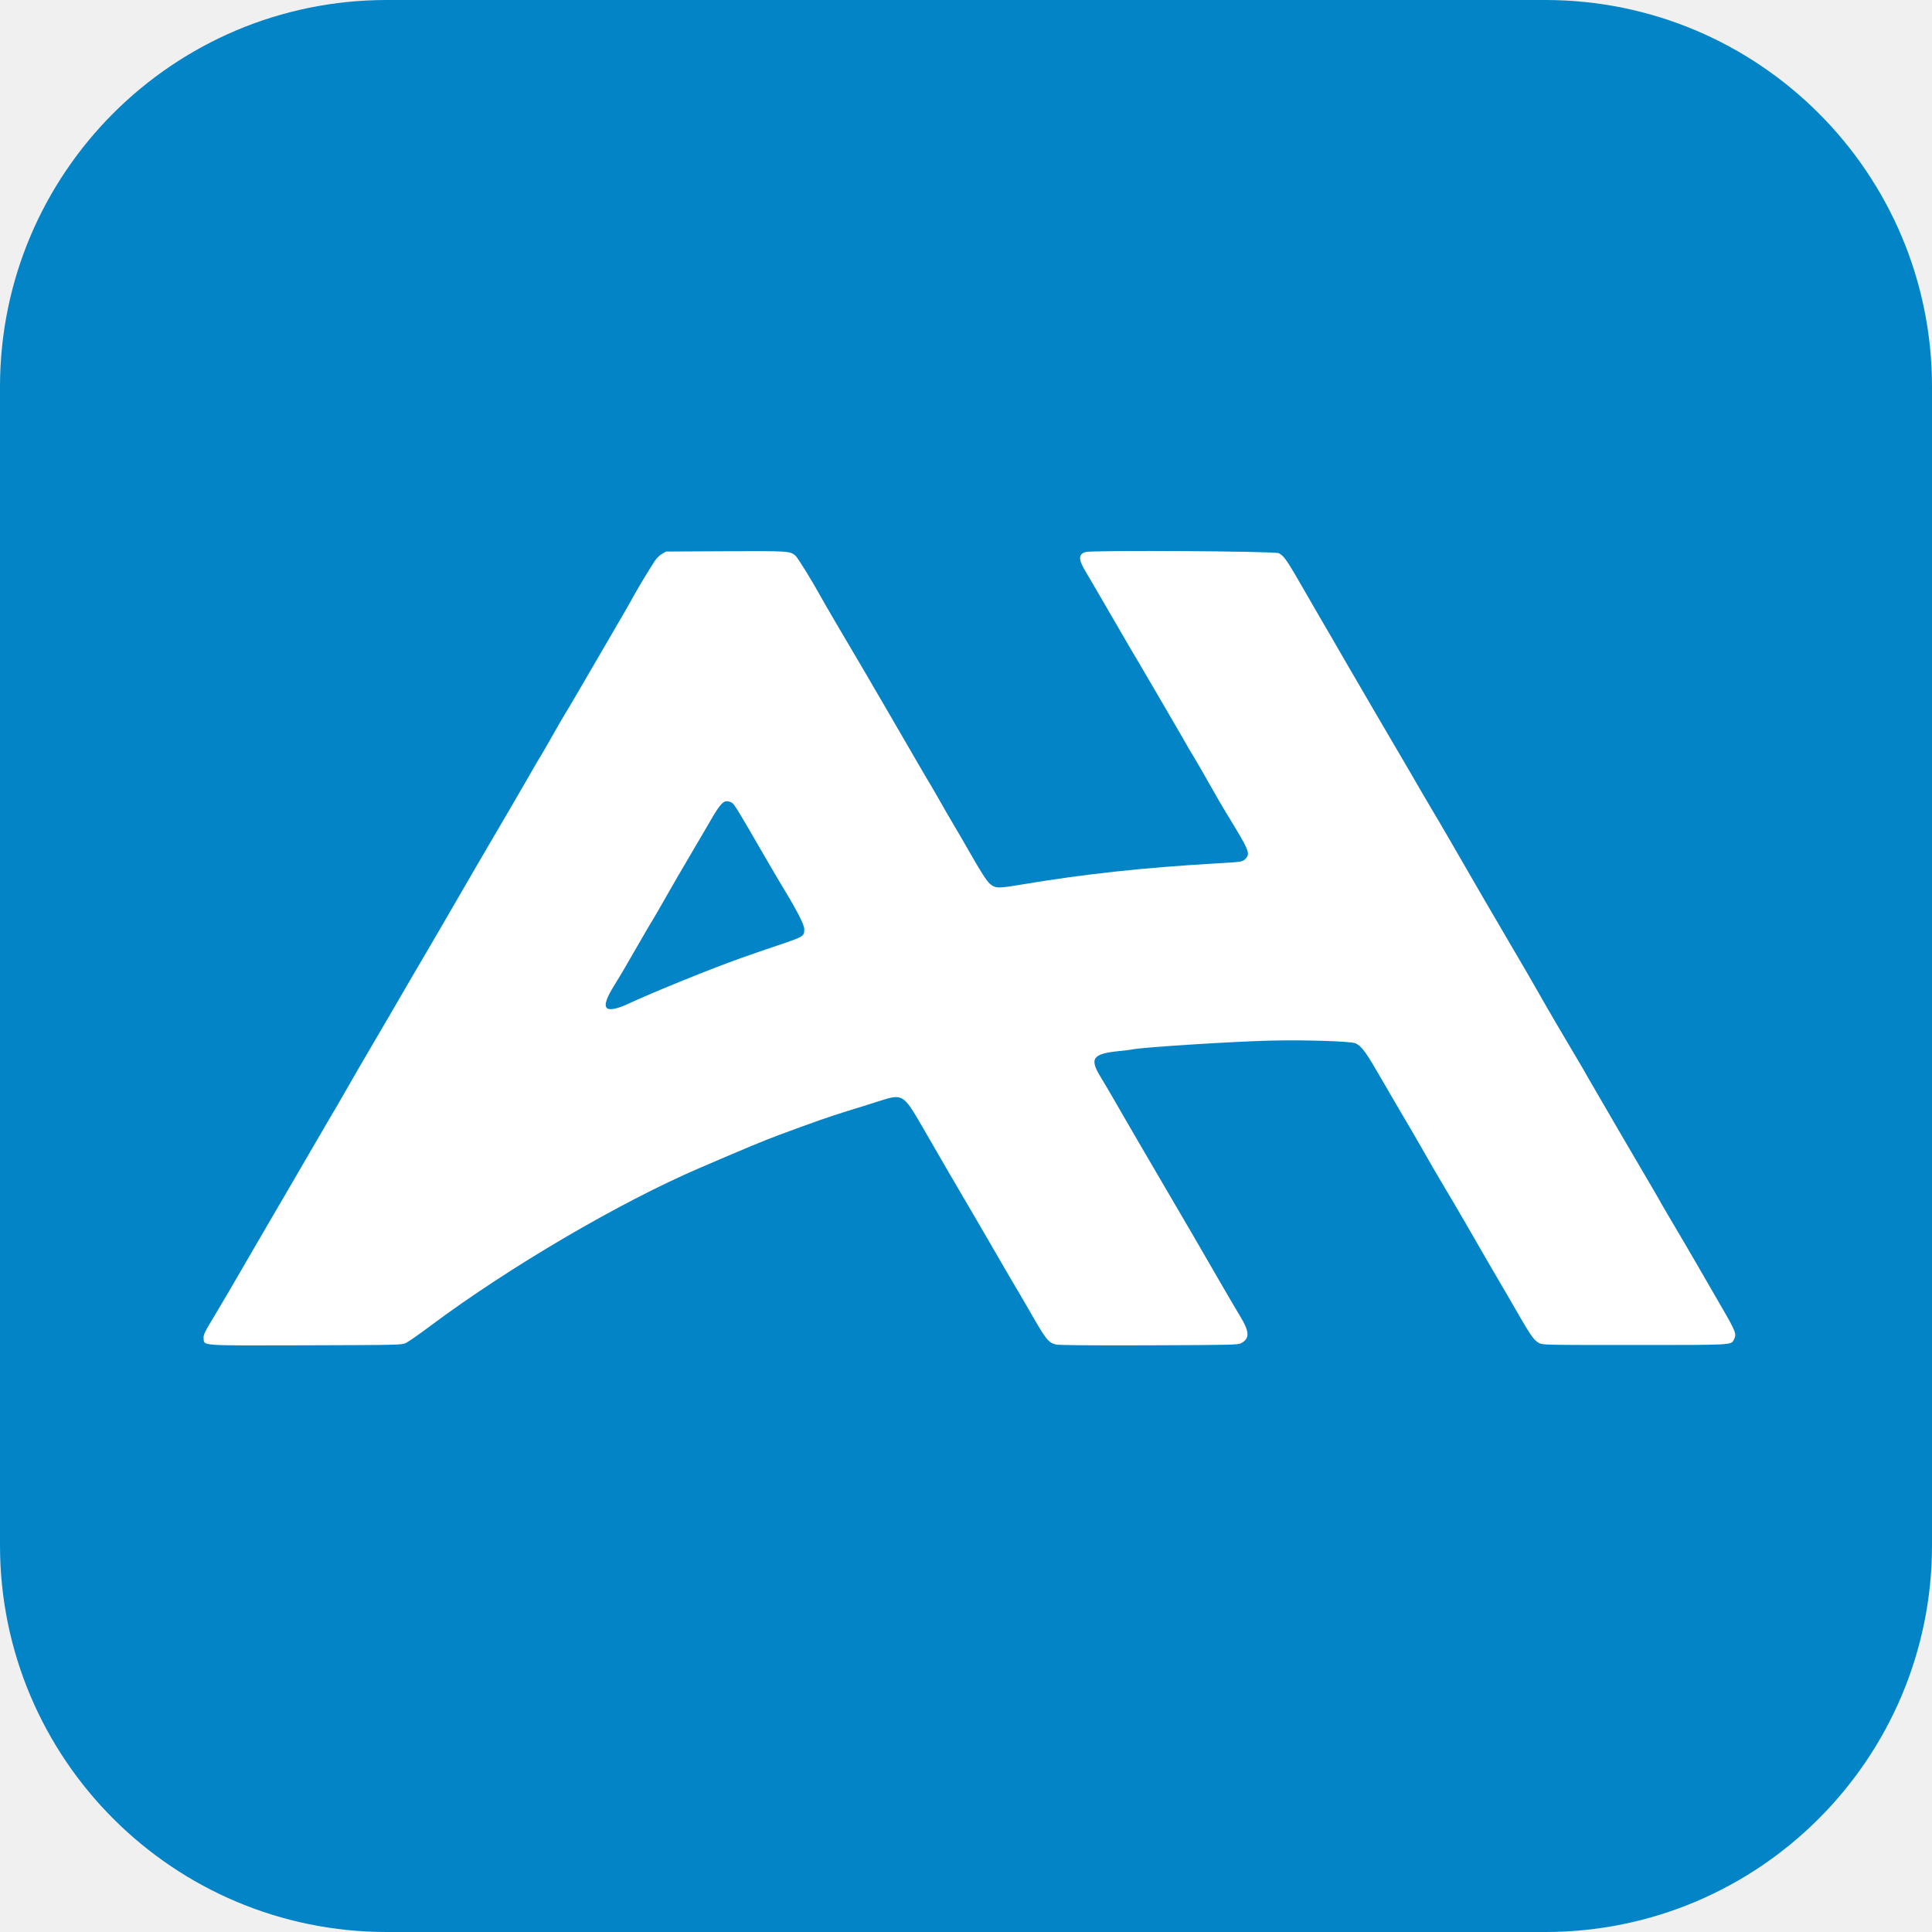
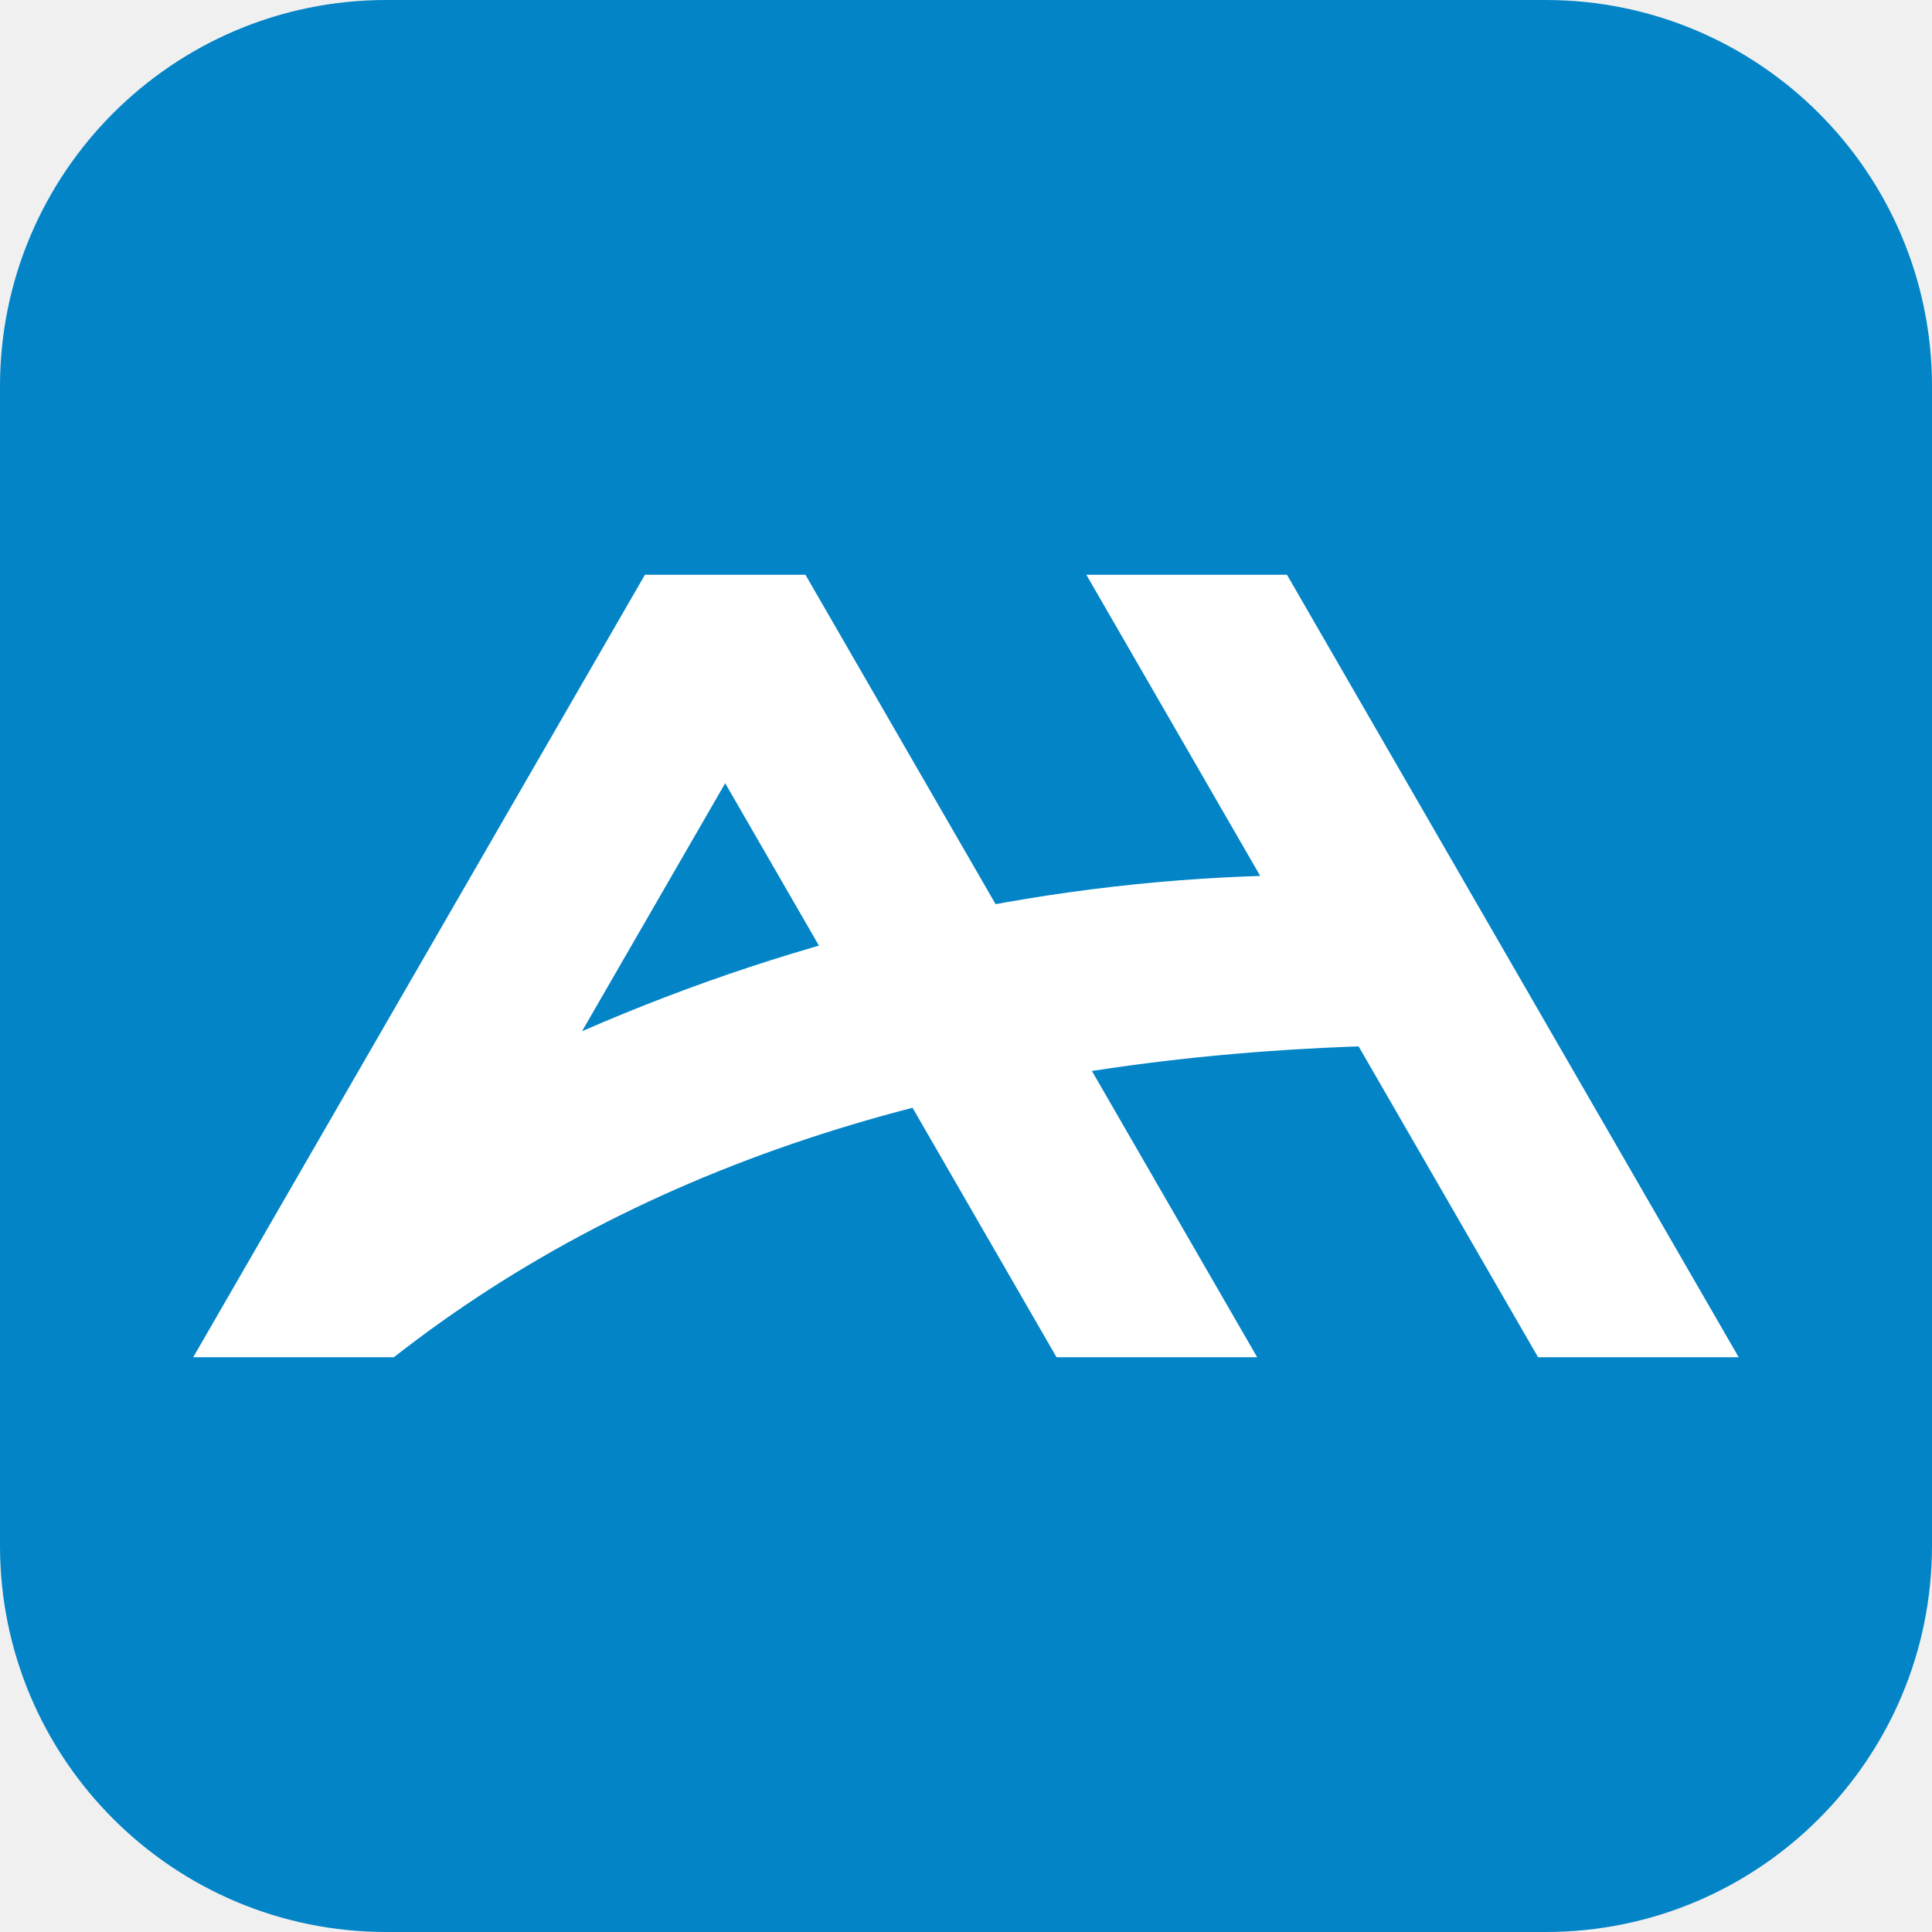
<svg xmlns="http://www.w3.org/2000/svg" viewBox="0 0 1024 1024">
-   <rect width="1024" height="1024" rx="205" fill="#0284c7" />
-   <g transform="translate(102 291) scale(0.529)">
-     <path transform="translate(-40 -40)" fill="#fff" fill-rule="evenodd" d="M254.0 835.4C256.5 834.2 267.7 826.4 279.0 817.9C357.3 759.5 468.1 694.5 548.5 660.0C597.2 639.1 611.6 633.1 627.9 627.0C660.4 614.9 679.0 608.4 696.5 603.0C705.9 600.2 719.7 595.8 727.2 593.4C751.7 585.5 752.1 585.7 771.4 619.0C789.7 650.7 808.7 683.5 813.8 692.0C818.0 699.0 831.0 721.4 853.1 759.5C858.1 768.3 864.1 778.4 866.3 782.0C868.4 785.6 873.1 793.7 876.8 800.0C895.1 832.1 897.2 834.9 905.0 837.0C907.7 837.7 936.7 838.0 998.2 837.8C1081.4 837.5 1087.7 837.4 1090.7 835.7C1099.6 830.9 1099.2 824.1 1089.3 808.0C1085.5 801.7 1076.1 785.7 1068.5 772.5C1044.5 730.9 1034.6 713.9 1025.8 699.0C1009.3 670.9 972.2 607.3 964.1 593.0C959.5 585.0 953.1 574.2 949.9 568.9C938.5 550.3 941.9 545.7 968.5 543.0C974.5 542.4 980.2 541.7 981.0 541.5C988.2 539.4 1082.2 533.4 1121.0 532.5C1155.2 531.7 1201.6 533.2 1205.5 535.3C1212.0 538.6 1215.5 543.6 1232.5 573.0C1239.0 584.3 1251.0 604.8 1259.1 618.5C1267.1 632.2 1276.0 647.6 1278.8 652.7C1281.6 657.7 1288.1 668.7 1293.1 677.2C1298.2 685.6 1307.4 701.3 1313.6 712.0C1319.7 722.7 1331.2 742.5 1339.0 756.0C1346.9 769.5 1355.3 783.9 1357.7 788.0C1381.4 829.3 1383.3 832.1 1389.0 835.4C1392.5 837.5 1393.5 837.5 1484.5 837.5C1584.6 837.5 1581.6 837.7 1584.5 831.9C1587.3 826.6 1586.4 824.2 1572.4 800.0C1564.9 787.1 1553.1 766.6 1546.1 754.5C1539.1 742.4 1529.6 726.2 1525.0 718.5C1520.4 710.8 1514.8 701.1 1512.4 697.0C1507.2 687.7 1508.2 689.4 1472.2 628.0C1456.0 600.2 1440.7 573.9 1438.2 569.5C1435.8 565.1 1430.3 555.6 1426.0 548.5C1417.3 534.0 1396.1 497.8 1389.2 485.5C1379.0 467.6 1376.5 463.3 1359.0 433.5C1341.1 403.1 1330.7 385.1 1300.1 332.1C1291.7 317.6 1283.8 304.1 1282.5 302.1C1281.3 300.1 1276.1 291.3 1271.0 282.5C1266.0 273.7 1257.3 258.9 1251.8 249.5C1246.4 240.2 1235.0 220.8 1226.6 206.5C1218.2 192.2 1203.6 167.0 1194.0 150.5C1184.5 134.0 1173.8 115.5 1170.2 109.5C1166.7 103.5 1161.0 93.5 1157.5 87.5C1136.1 50.2 1134.1 47.3 1128.5 44.2C1124.8 42.1 941.6 41.0 934.9 43.0C927.4 45.1 927.5 50.6 935.4 63.4C937.7 67.3 946.6 82.4 955.0 97.0C963.4 111.6 974.4 130.5 979.4 139.0C984.5 147.5 991.5 159.4 995.0 165.5C998.5 171.6 1005.6 183.7 1010.8 192.5C1016.0 201.3 1024.8 216.4 1030.3 226.0C1035.7 235.6 1041.9 246.2 1044.0 249.5C1046.0 252.8 1052.8 264.5 1059.0 275.5C1065.2 286.5 1072.6 299.3 1075.5 304.0C1098.5 341.5 1099.9 344.6 1095.6 349.8C1092.5 353.4 1092.4 353.5 1065.5 355.0C992.9 359.2 933.7 365.6 871.7 376.0C846.9 380.2 844.7 380.1 839.0 375.4C835.8 372.7 829.3 362.5 818.8 344.0C815.2 337.7 808.6 326.2 804.0 318.5C799.4 310.8 791.9 297.9 787.4 289.8C782.8 281.7 777.3 272.3 775.1 268.8C773.0 265.3 763.5 249.0 754.0 232.5C744.5 216.0 736.4 202.1 736.0 201.5C735.6 200.9 730.9 192.8 725.5 183.5C720.1 174.2 711.6 159.5 706.5 151.0C692.8 127.9 673.1 94.3 669.7 88.0C661.1 72.3 646.8 49.2 644.3 46.8C639.1 42.0 637.7 41.9 574.0 42.2L514.5 42.5L510.5 44.8C508.2 46.1 505.0 49.2 503.3 51.8C497.7 60.4 487.4 77.4 483.5 84.5C481.4 88.3 477.4 95.5 474.5 100.5C471.6 105.5 461.2 123.2 451.5 140.0C424.8 186.0 419.1 195.7 413.4 205.0C410.6 209.7 405.1 219.2 401.2 226.1C397.3 233.0 392.3 241.8 390.0 245.6C387.6 249.3 380.6 261.4 374.3 272.5C367.9 283.5 359.7 297.7 356.0 304.0C338.4 333.9 310.3 382.1 304.7 392.0C303.0 395.0 295.0 408.8 287.0 422.5C269.1 453.0 250.8 484.4 236.5 509.0C230.5 519.2 223.6 531.1 221.0 535.5C210.9 552.7 197.4 576.0 192.0 585.5C188.9 591.0 182.8 601.6 178.3 609.0C171.4 620.7 139.4 675.7 101.7 740.5C77.1 783.0 72.3 791.1 63.7 805.5C51.8 825.2 50.8 827.2 51.2 831.2C51.9 838.4 46.7 838.1 154.0 837.8C249.1 837.5 249.5 837.5 254.0 835.4ZM455.2 499.9C452.3 496.9 454.8 489.5 463.8 475.3C468.8 467.2 470.4 464.6 488.0 434.0C493.8 423.8 499.8 413.7 501.2 411.5C502.6 409.3 508.6 398.9 514.5 388.5C520.4 378.1 531.0 359.8 538.0 348.0C545.0 336.2 554.2 320.4 558.5 313.0C569.2 294.4 572.4 291.2 578.3 293.2C582.7 294.8 581.4 292.8 615.4 351.5C622.5 363.6 630.2 376.9 632.8 381.0C646.0 402.8 653.0 416.5 653.0 420.7C653.0 428.2 652.9 428.2 625.0 437.6C613.2 441.6 597.6 446.9 590.5 449.5C560.0 460.3 502.1 483.8 477.6 495.2C466.0 500.7 457.7 502.4 455.2 499.9Z" />
-   </g>
+   <rect width="1024" height="1024" rx="204.8" fill="#0284c7" />
+   <path transform="matrix(5.3171 0 0 5.3171 86.61 278.05)" fill="#fff" d="M48 5 64 5 109.03 83 89.03 83 56 25.78 22.97 83 2.97 83ZM92 5 112 5 157.03 83 137.03 83ZM41.73 50.5Q75 36 110 35L120 35L125 52L119.5 52Q60 54 22.97 83Z" />
</svg>
